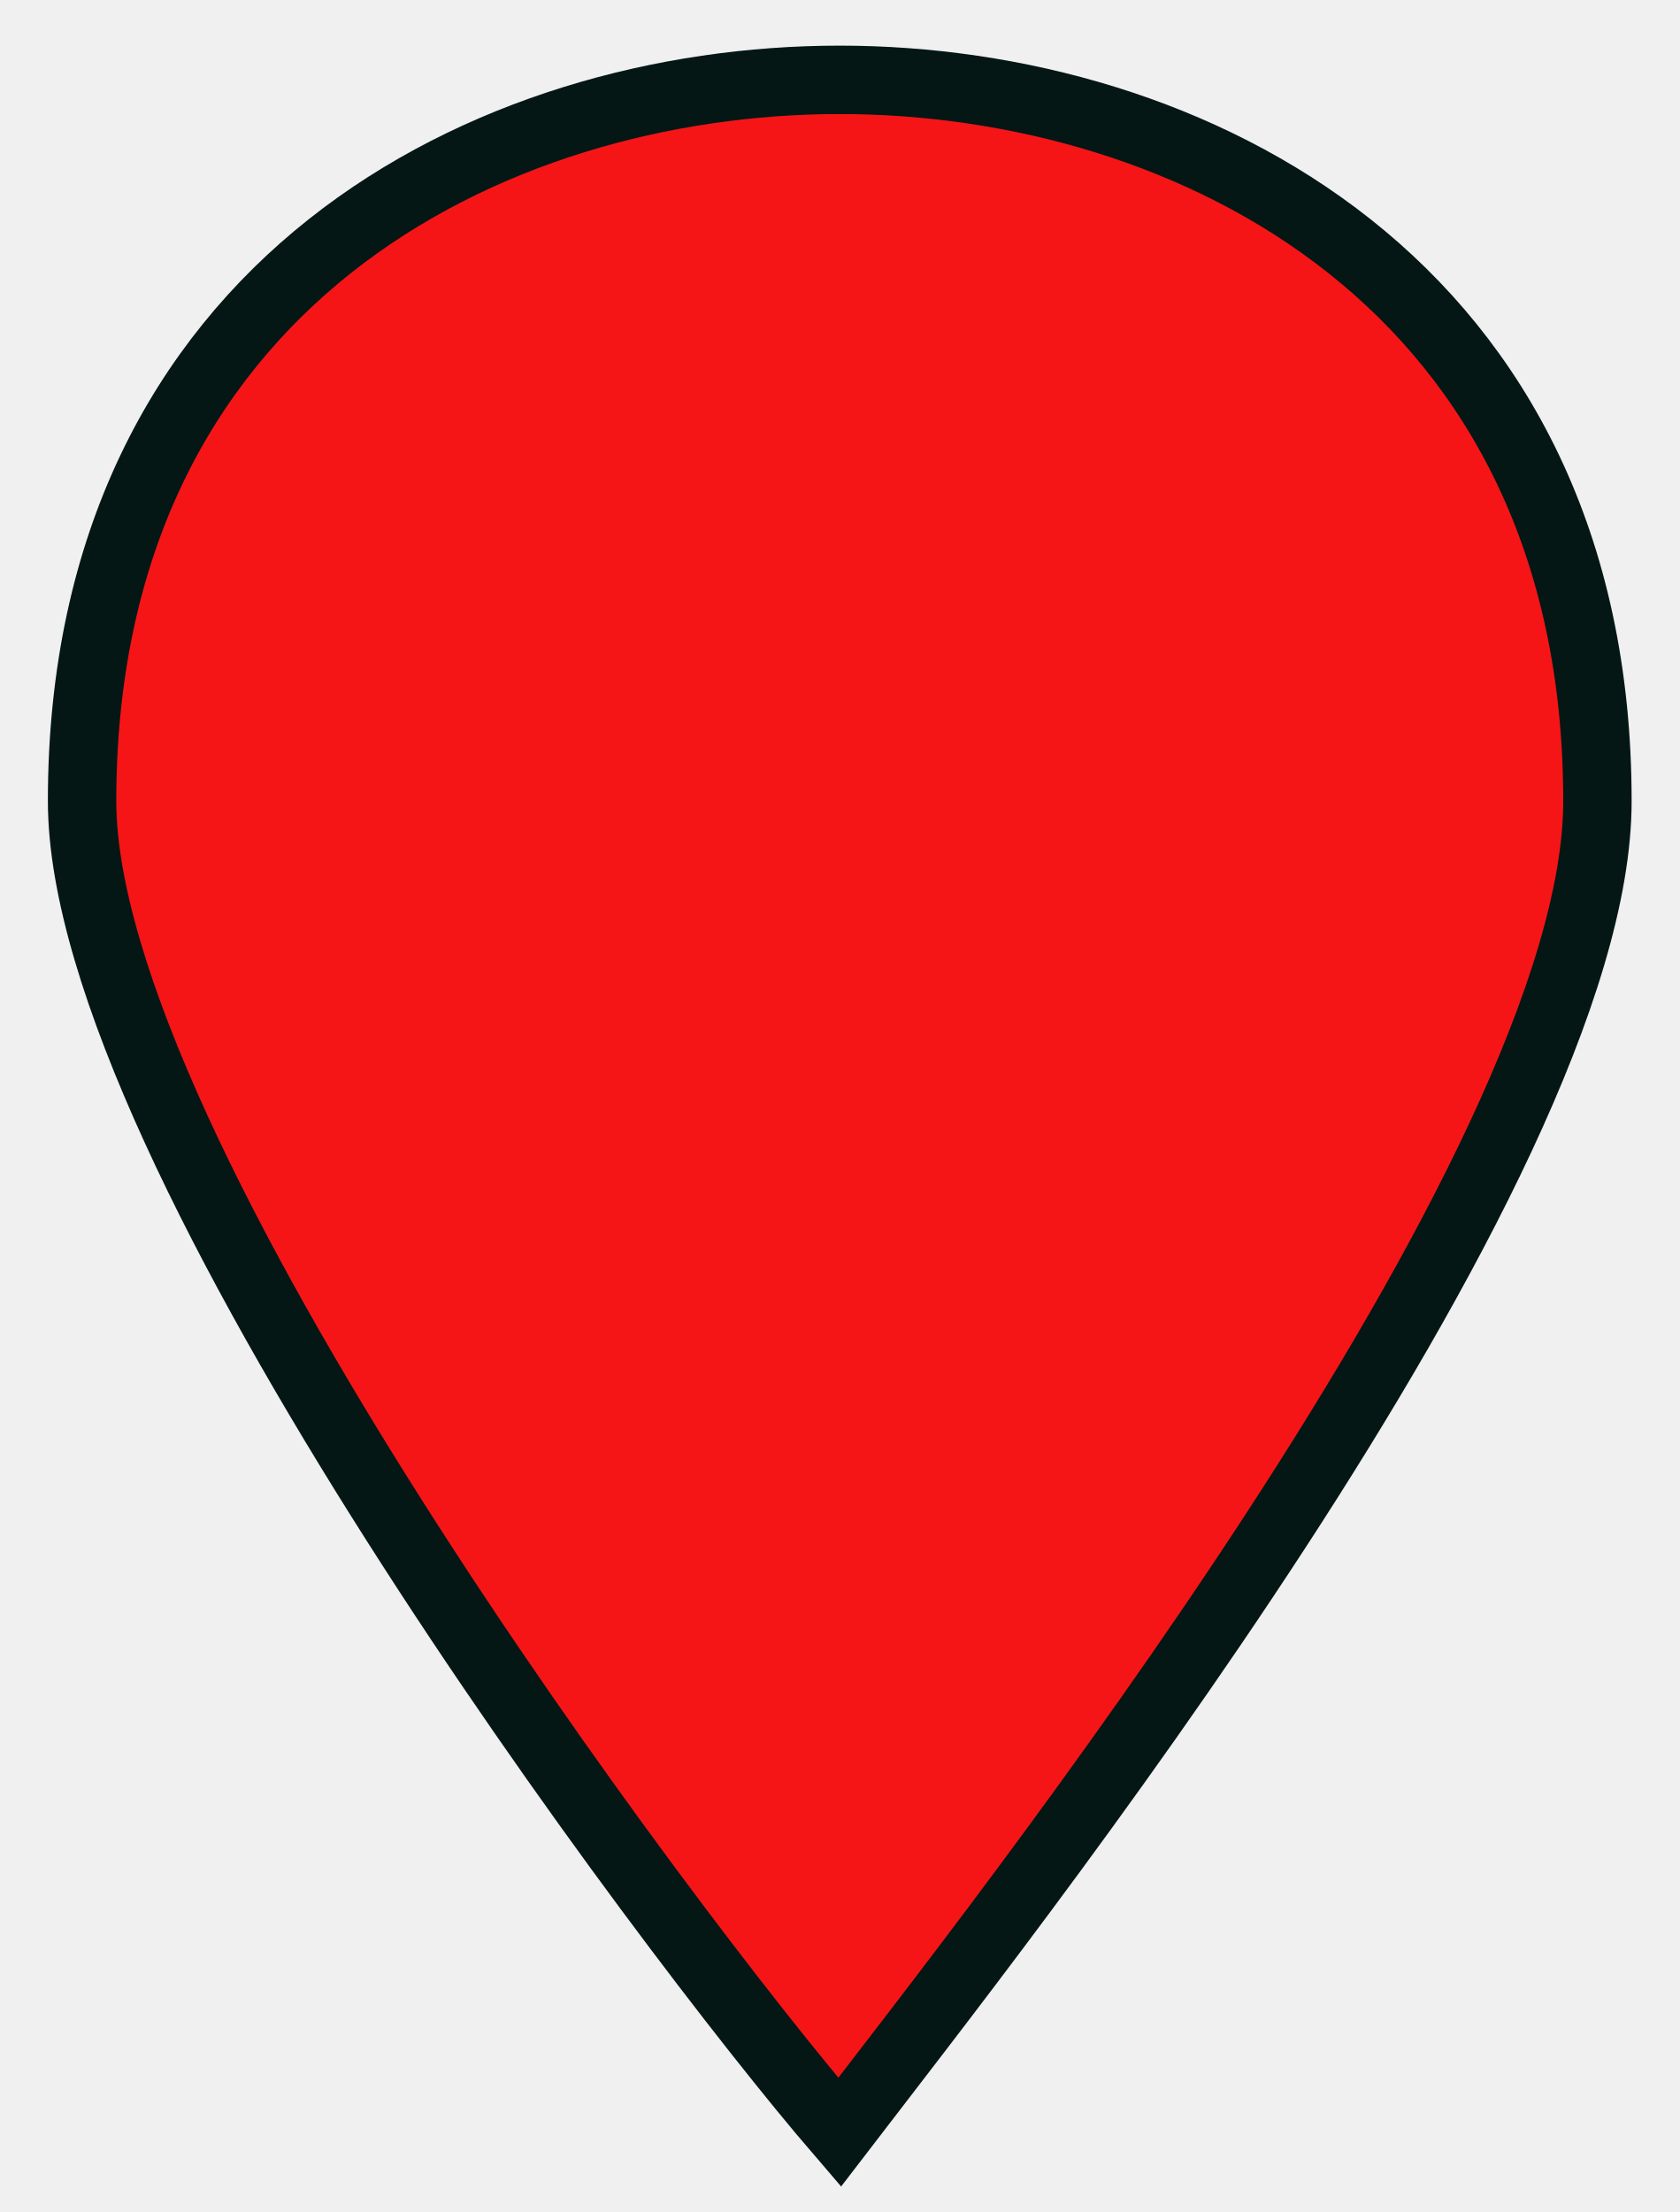
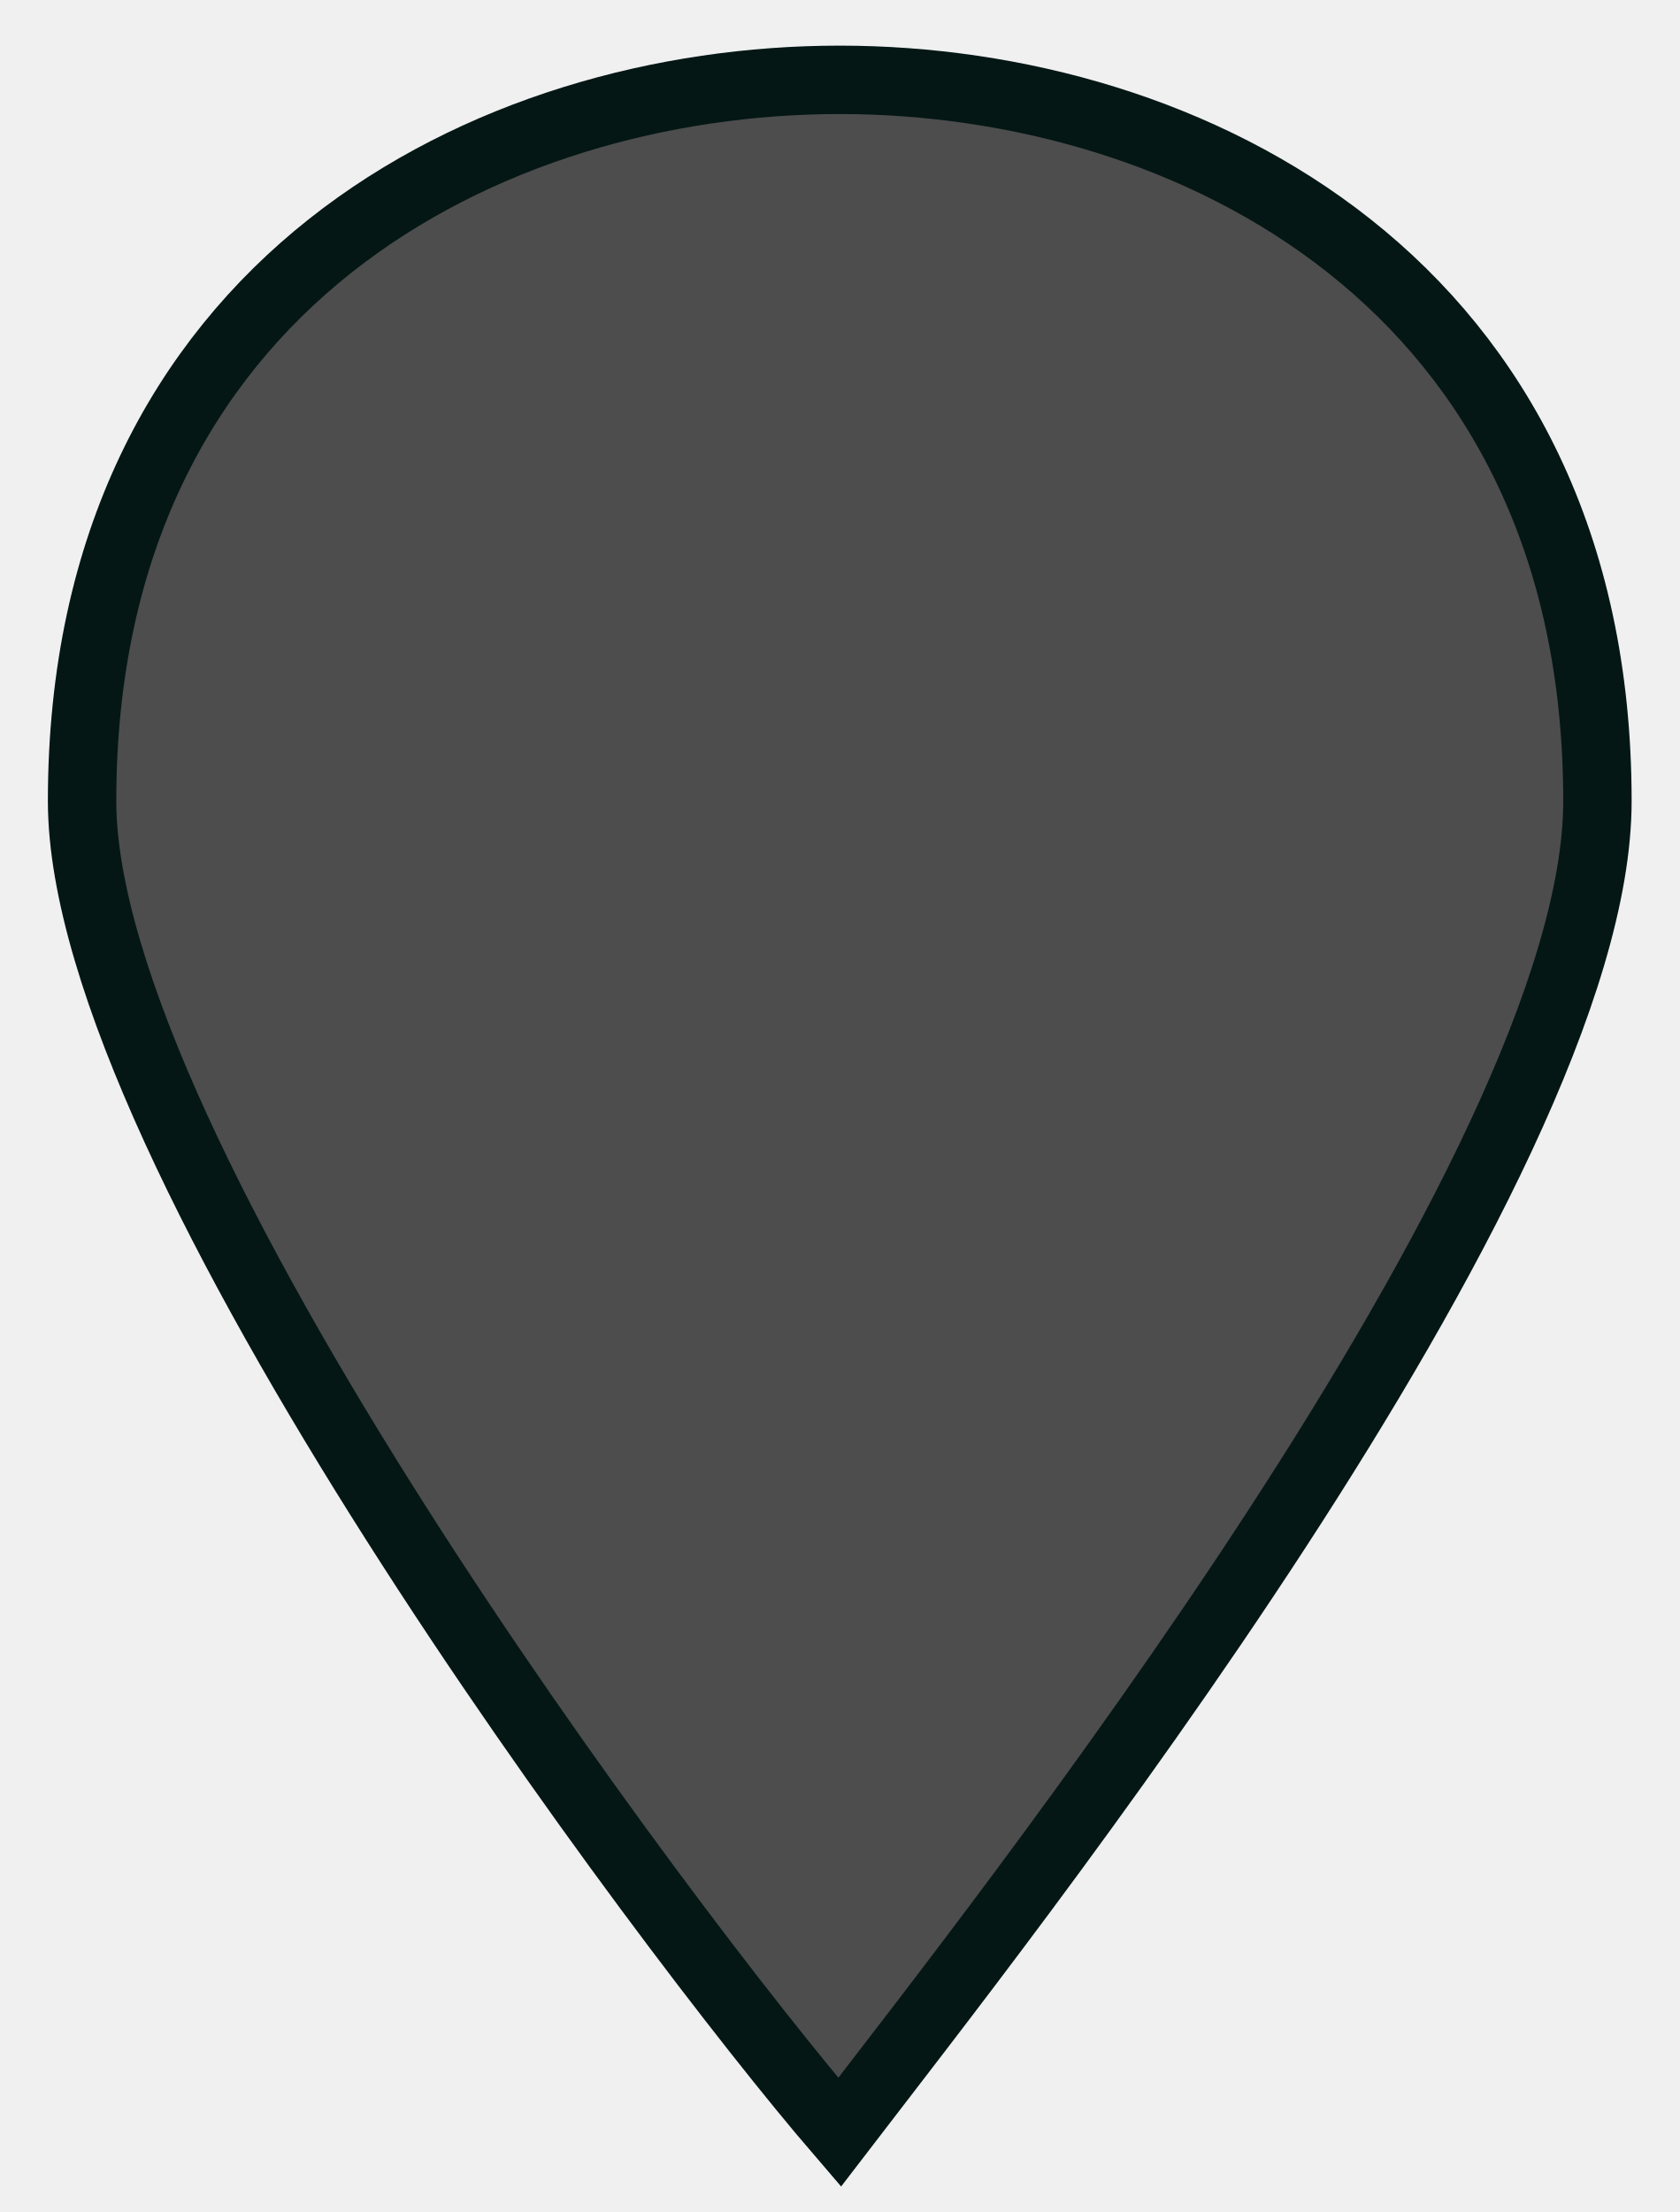
<svg xmlns="http://www.w3.org/2000/svg" version="1.1" id="svg4619" x="0px" y="0px" width="24.552px" height="32.333px" viewBox="0 -6.25 24.552 32.333" enable-background="new 0 -6.25 24.552 32.333" xml:space="preserve">
  <defs id="defs5" />
-   <path id="path4133" fill="#415FC4" stroke="#FFFFFF" stroke-miterlimit="10" d="M12.274-5.083  c-5.11,0-11.074,2.971-11.074,10.542c0,5.132,8.521,16.489,11.074,19.458c2.272-2.969,11.079-14.055,11.079-19.458  C23.354-2.111,17.383-5.083,12.274-5.083z" style="fill:#f51517;fill-opacity:1;stroke:#041715;stroke-opacity:1" />
+   <path id="path4133" fill="#415FC4" stroke="#FFFFFF" stroke-miterlimit="10" d="M12.274-5.083  c-5.11,0-11.074,2.971-11.074,10.542c0,5.132,8.521,16.489,11.074,19.458c2.272-2.969,11.079-14.055,11.079-19.458  C23.354-2.111,17.383-5.083,12.274-5.083z" style="fill:#4d4d4d;fill-opacity:1;stroke:#041715;stroke-opacity:1" />
</svg>
